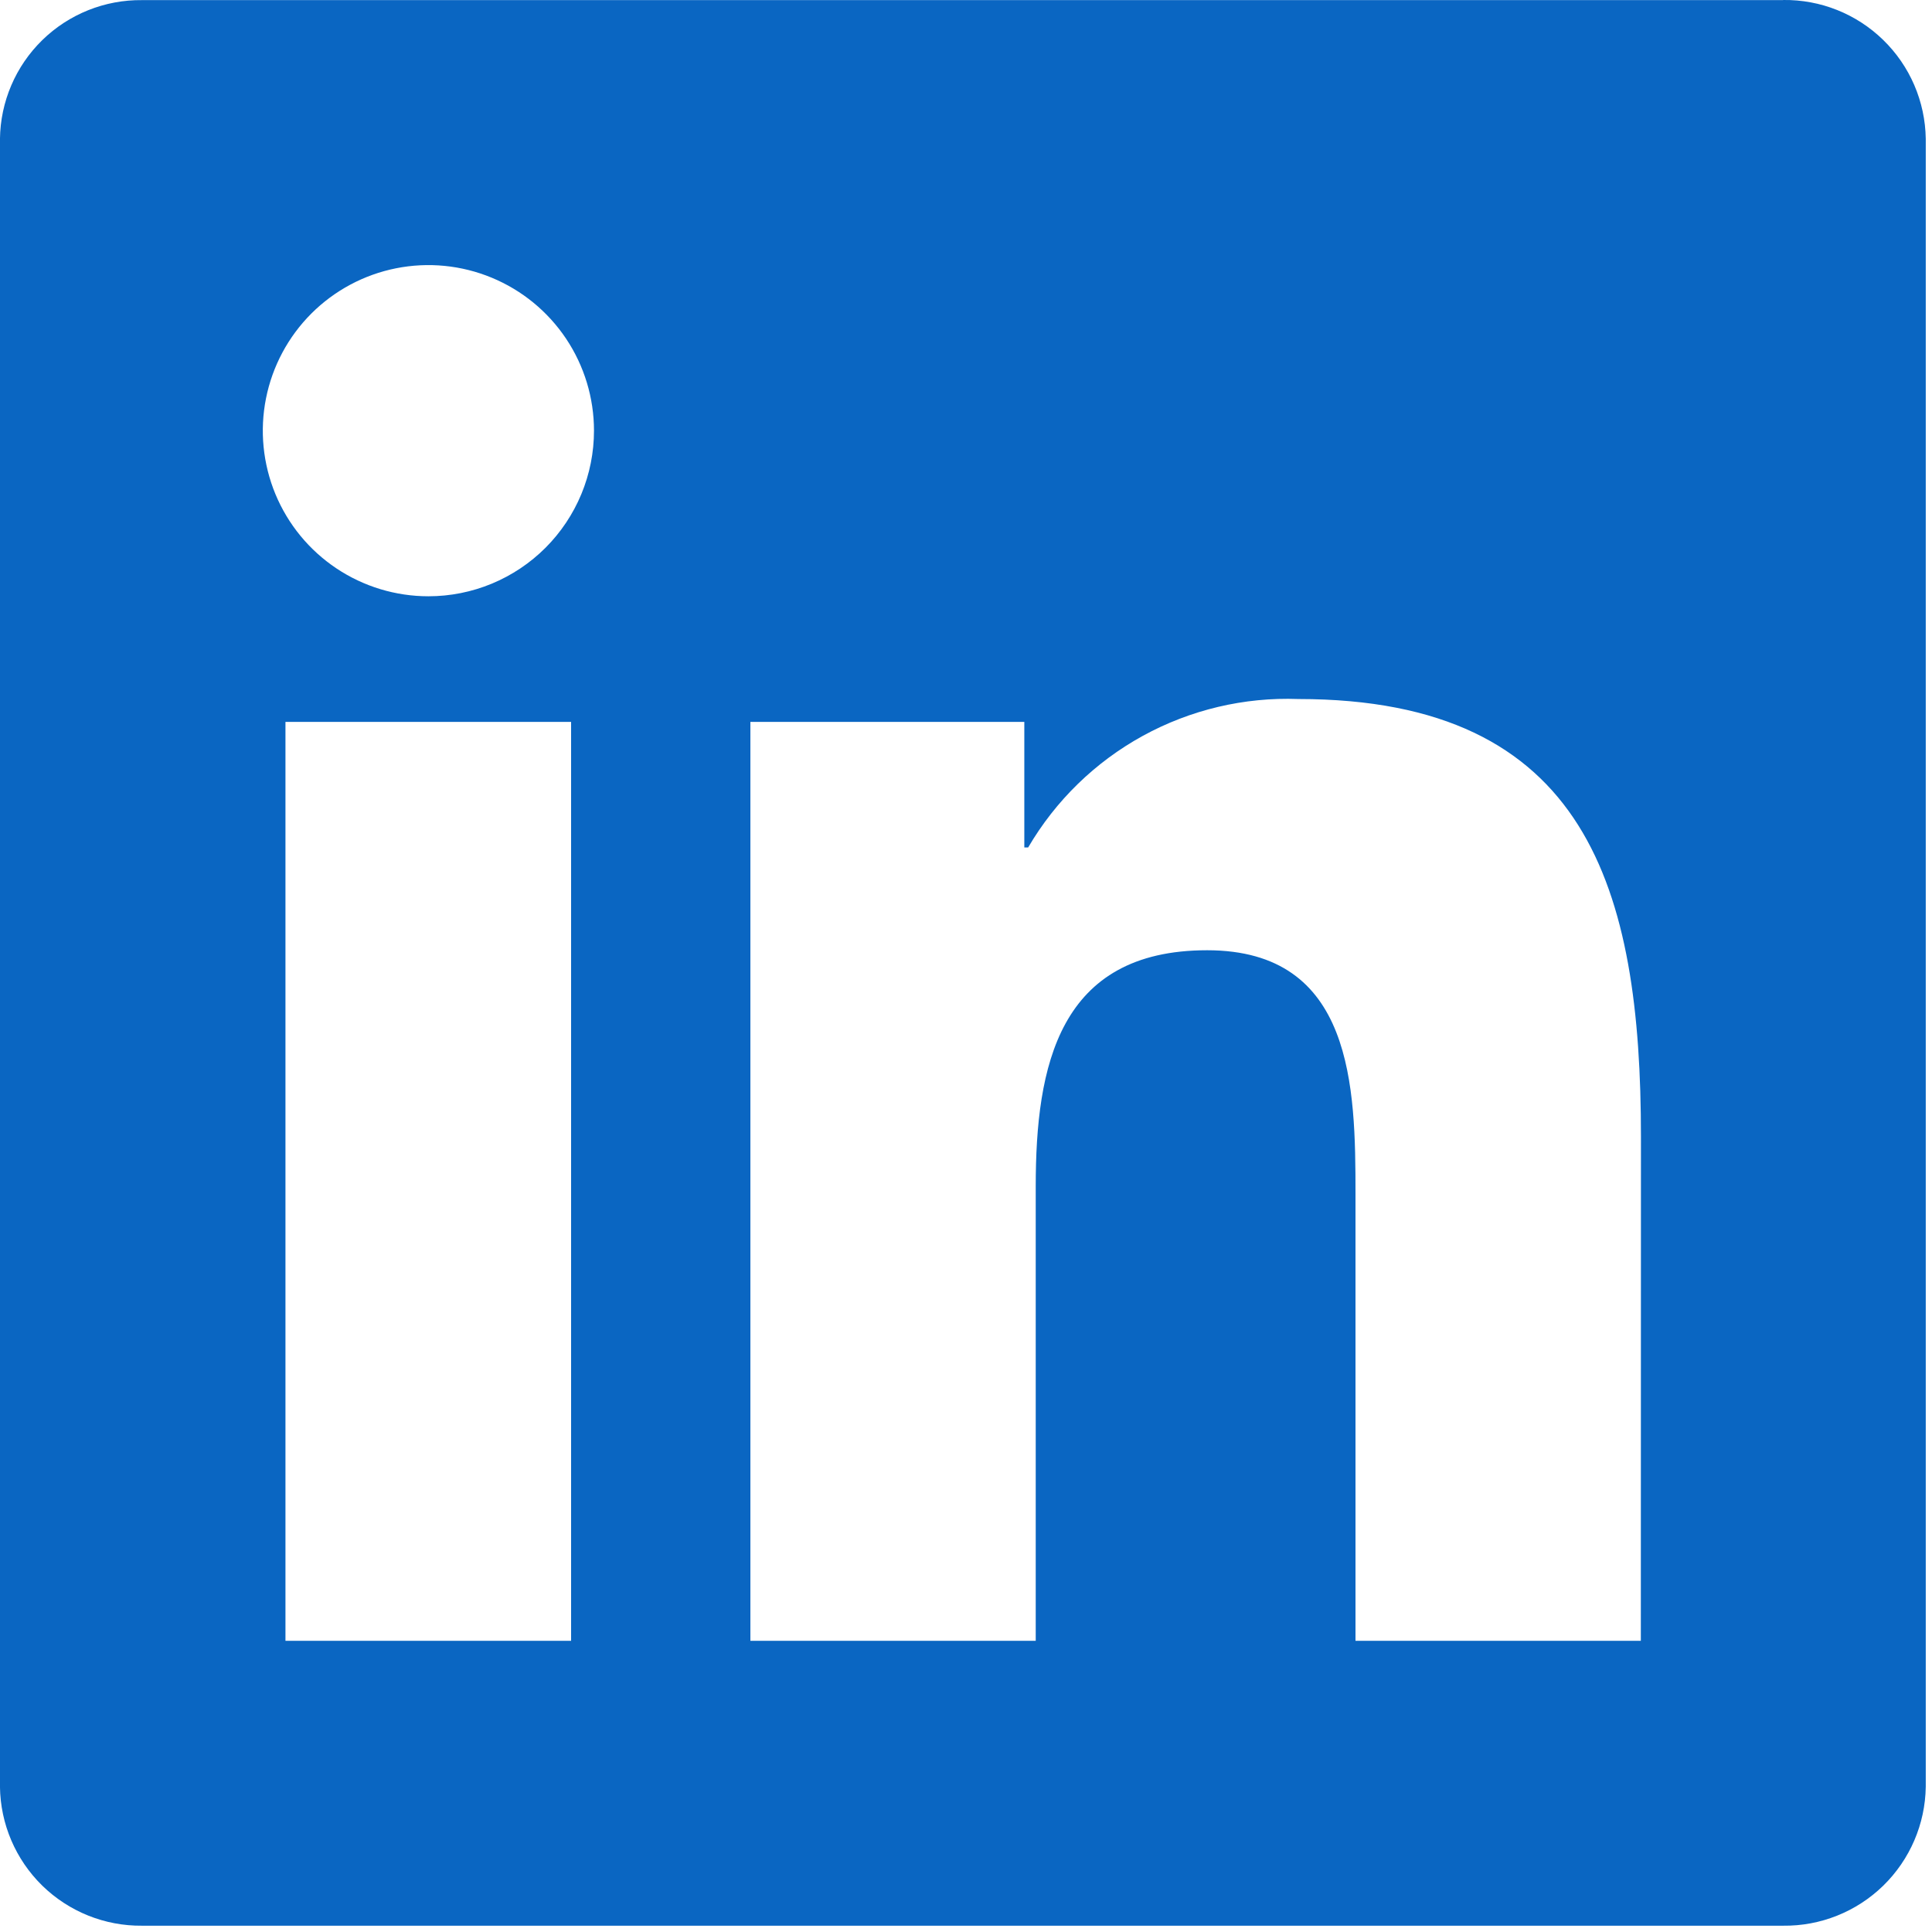
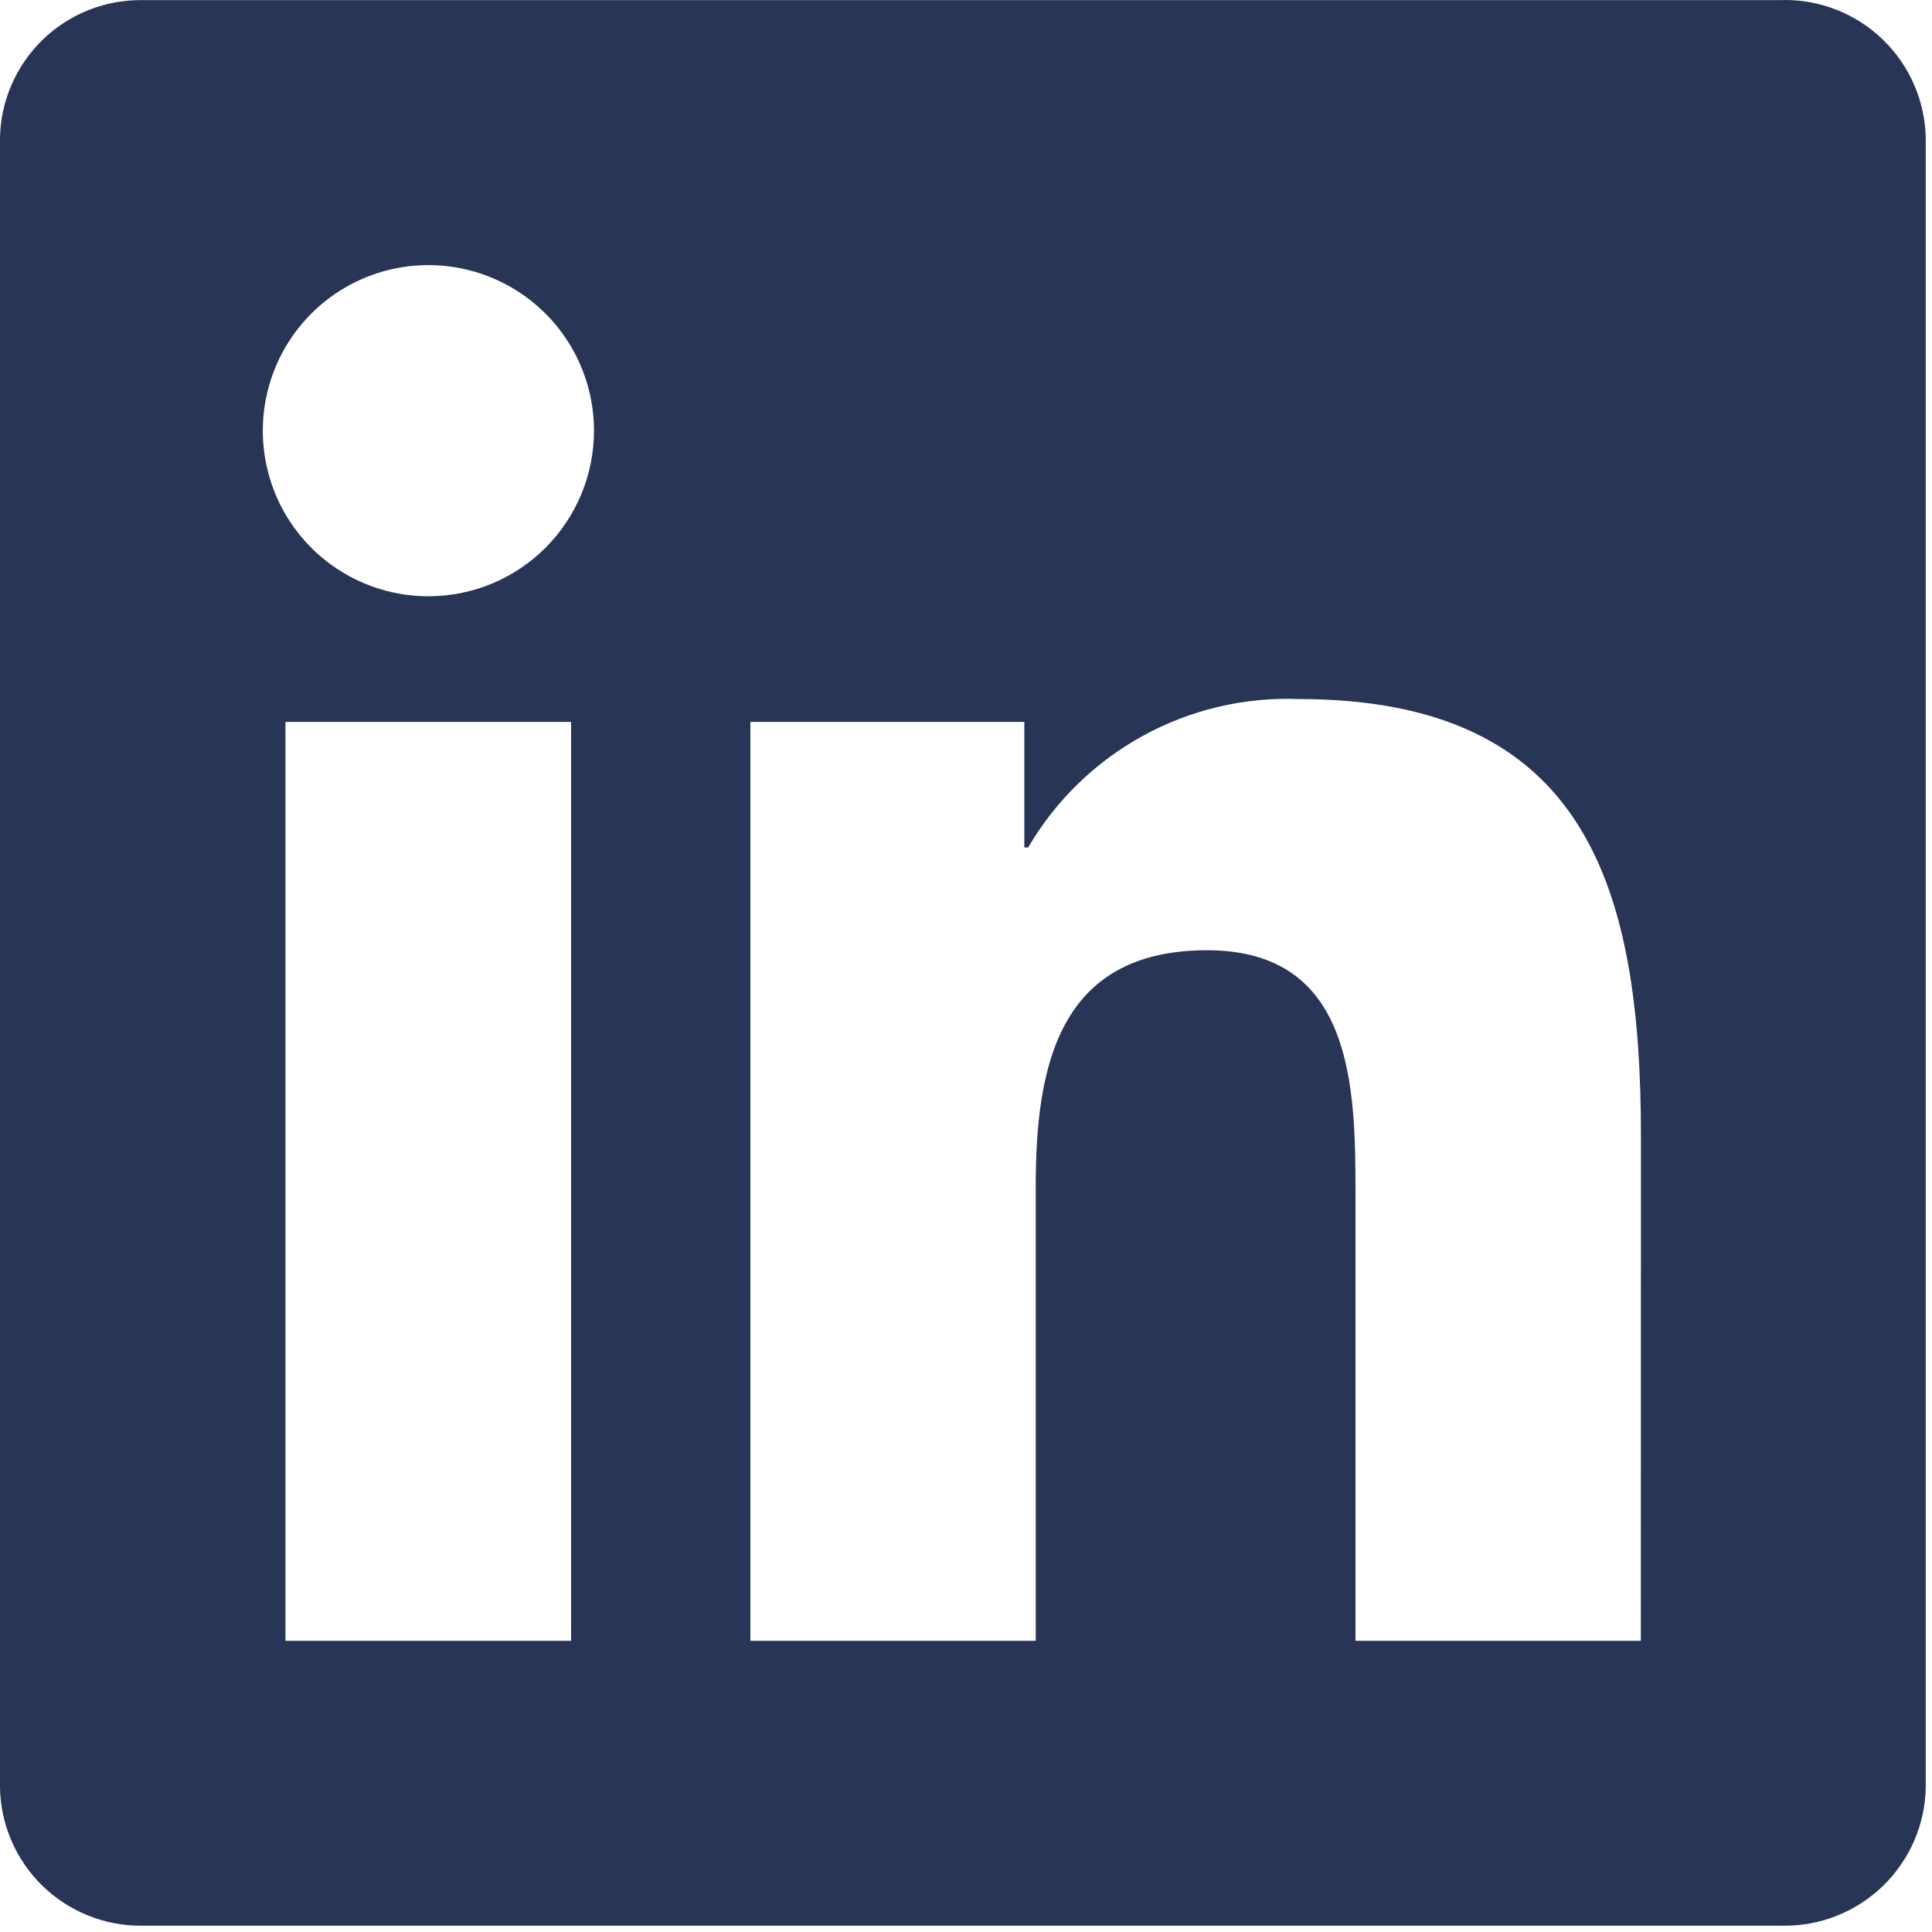
<svg xmlns="http://www.w3.org/2000/svg" width="24" height="24" viewBox="0 0 65 65" fill="none">
-   <path d="M55.204 55.204H45.604V40.17C45.604 36.585 45.54 31.97 40.611 31.97C35.611 31.97 34.846 35.876 34.846 39.909V55.203H25.246V24.287H34.462V28.512H34.591C35.513 26.935 36.846 25.638 38.447 24.758C40.049 23.879 41.858 23.45 43.684 23.518C53.414 23.518 55.208 29.918 55.208 38.244L55.204 55.204ZM14.414 20.061C13.312 20.061 12.235 19.735 11.319 19.123C10.402 18.511 9.688 17.641 9.266 16.623C8.845 15.605 8.734 14.485 8.949 13.404C9.164 12.323 9.694 11.331 10.473 10.551C11.252 9.772 12.245 9.241 13.325 9.026C14.406 8.811 15.526 8.921 16.544 9.343C17.562 9.764 18.432 10.478 19.045 11.394C19.657 12.31 19.984 13.387 19.984 14.489C19.984 15.221 19.84 15.945 19.56 16.621C19.28 17.297 18.87 17.911 18.353 18.429C17.836 18.946 17.222 19.356 16.546 19.637C15.87 19.917 15.146 20.061 14.414 20.061ZM19.214 55.204H9.604V24.287H19.214V55.204ZM59.99 0.004H4.78C3.527 -0.01 2.319 0.474 1.423 1.349C0.526 2.225 0.014 3.421 -0.001 4.674V60.113C0.014 61.367 0.526 62.563 1.422 63.44C2.319 64.316 3.526 64.801 4.78 64.788H59.99C61.246 64.804 62.457 64.32 63.357 63.444C64.257 62.567 64.773 61.369 64.79 60.113V4.67C64.772 3.414 64.257 2.217 63.356 1.342C62.456 0.466 61.246 -0.017 59.99 -1.46987e-05" fill="#0A66C2" />
+   <path d="M55.204 55.204H45.604V40.17C45.604 36.585 45.54 31.97 40.611 31.97C35.611 31.97 34.846 35.876 34.846 39.909V55.203H25.246V24.287H34.462V28.512H34.591C35.513 26.935 36.846 25.638 38.447 24.758C40.049 23.879 41.858 23.45 43.684 23.518C53.414 23.518 55.208 29.918 55.208 38.244L55.204 55.204ZM14.414 20.061C13.312 20.061 12.235 19.735 11.319 19.123C10.402 18.511 9.688 17.641 9.266 16.623C8.845 15.605 8.734 14.485 8.949 13.404C9.164 12.323 9.694 11.331 10.473 10.551C11.252 9.772 12.245 9.241 13.325 9.026C14.406 8.811 15.526 8.921 16.544 9.343C17.562 9.764 18.432 10.478 19.045 11.394C19.657 12.31 19.984 13.387 19.984 14.489C19.984 15.221 19.84 15.945 19.56 16.621C19.28 17.297 18.87 17.911 18.353 18.429C17.836 18.946 17.222 19.356 16.546 19.637C15.87 19.917 15.146 20.061 14.414 20.061ZM19.214 55.204H9.604V24.287H19.214V55.204ZM59.99 0.004H4.78C3.527 -0.01 2.319 0.474 1.423 1.349C0.526 2.225 0.014 3.421 -0.001 4.674V60.113C0.014 61.367 0.526 62.563 1.422 63.44C2.319 64.316 3.526 64.801 4.78 64.788H59.99C61.246 64.804 62.457 64.32 63.357 63.444C64.257 62.567 64.773 61.369 64.79 60.113V4.67C64.772 3.414 64.257 2.217 63.356 1.342C62.456 0.466 61.246 -0.017 59.99 -1.46987e-05" fill="#283556" />
</svg>
